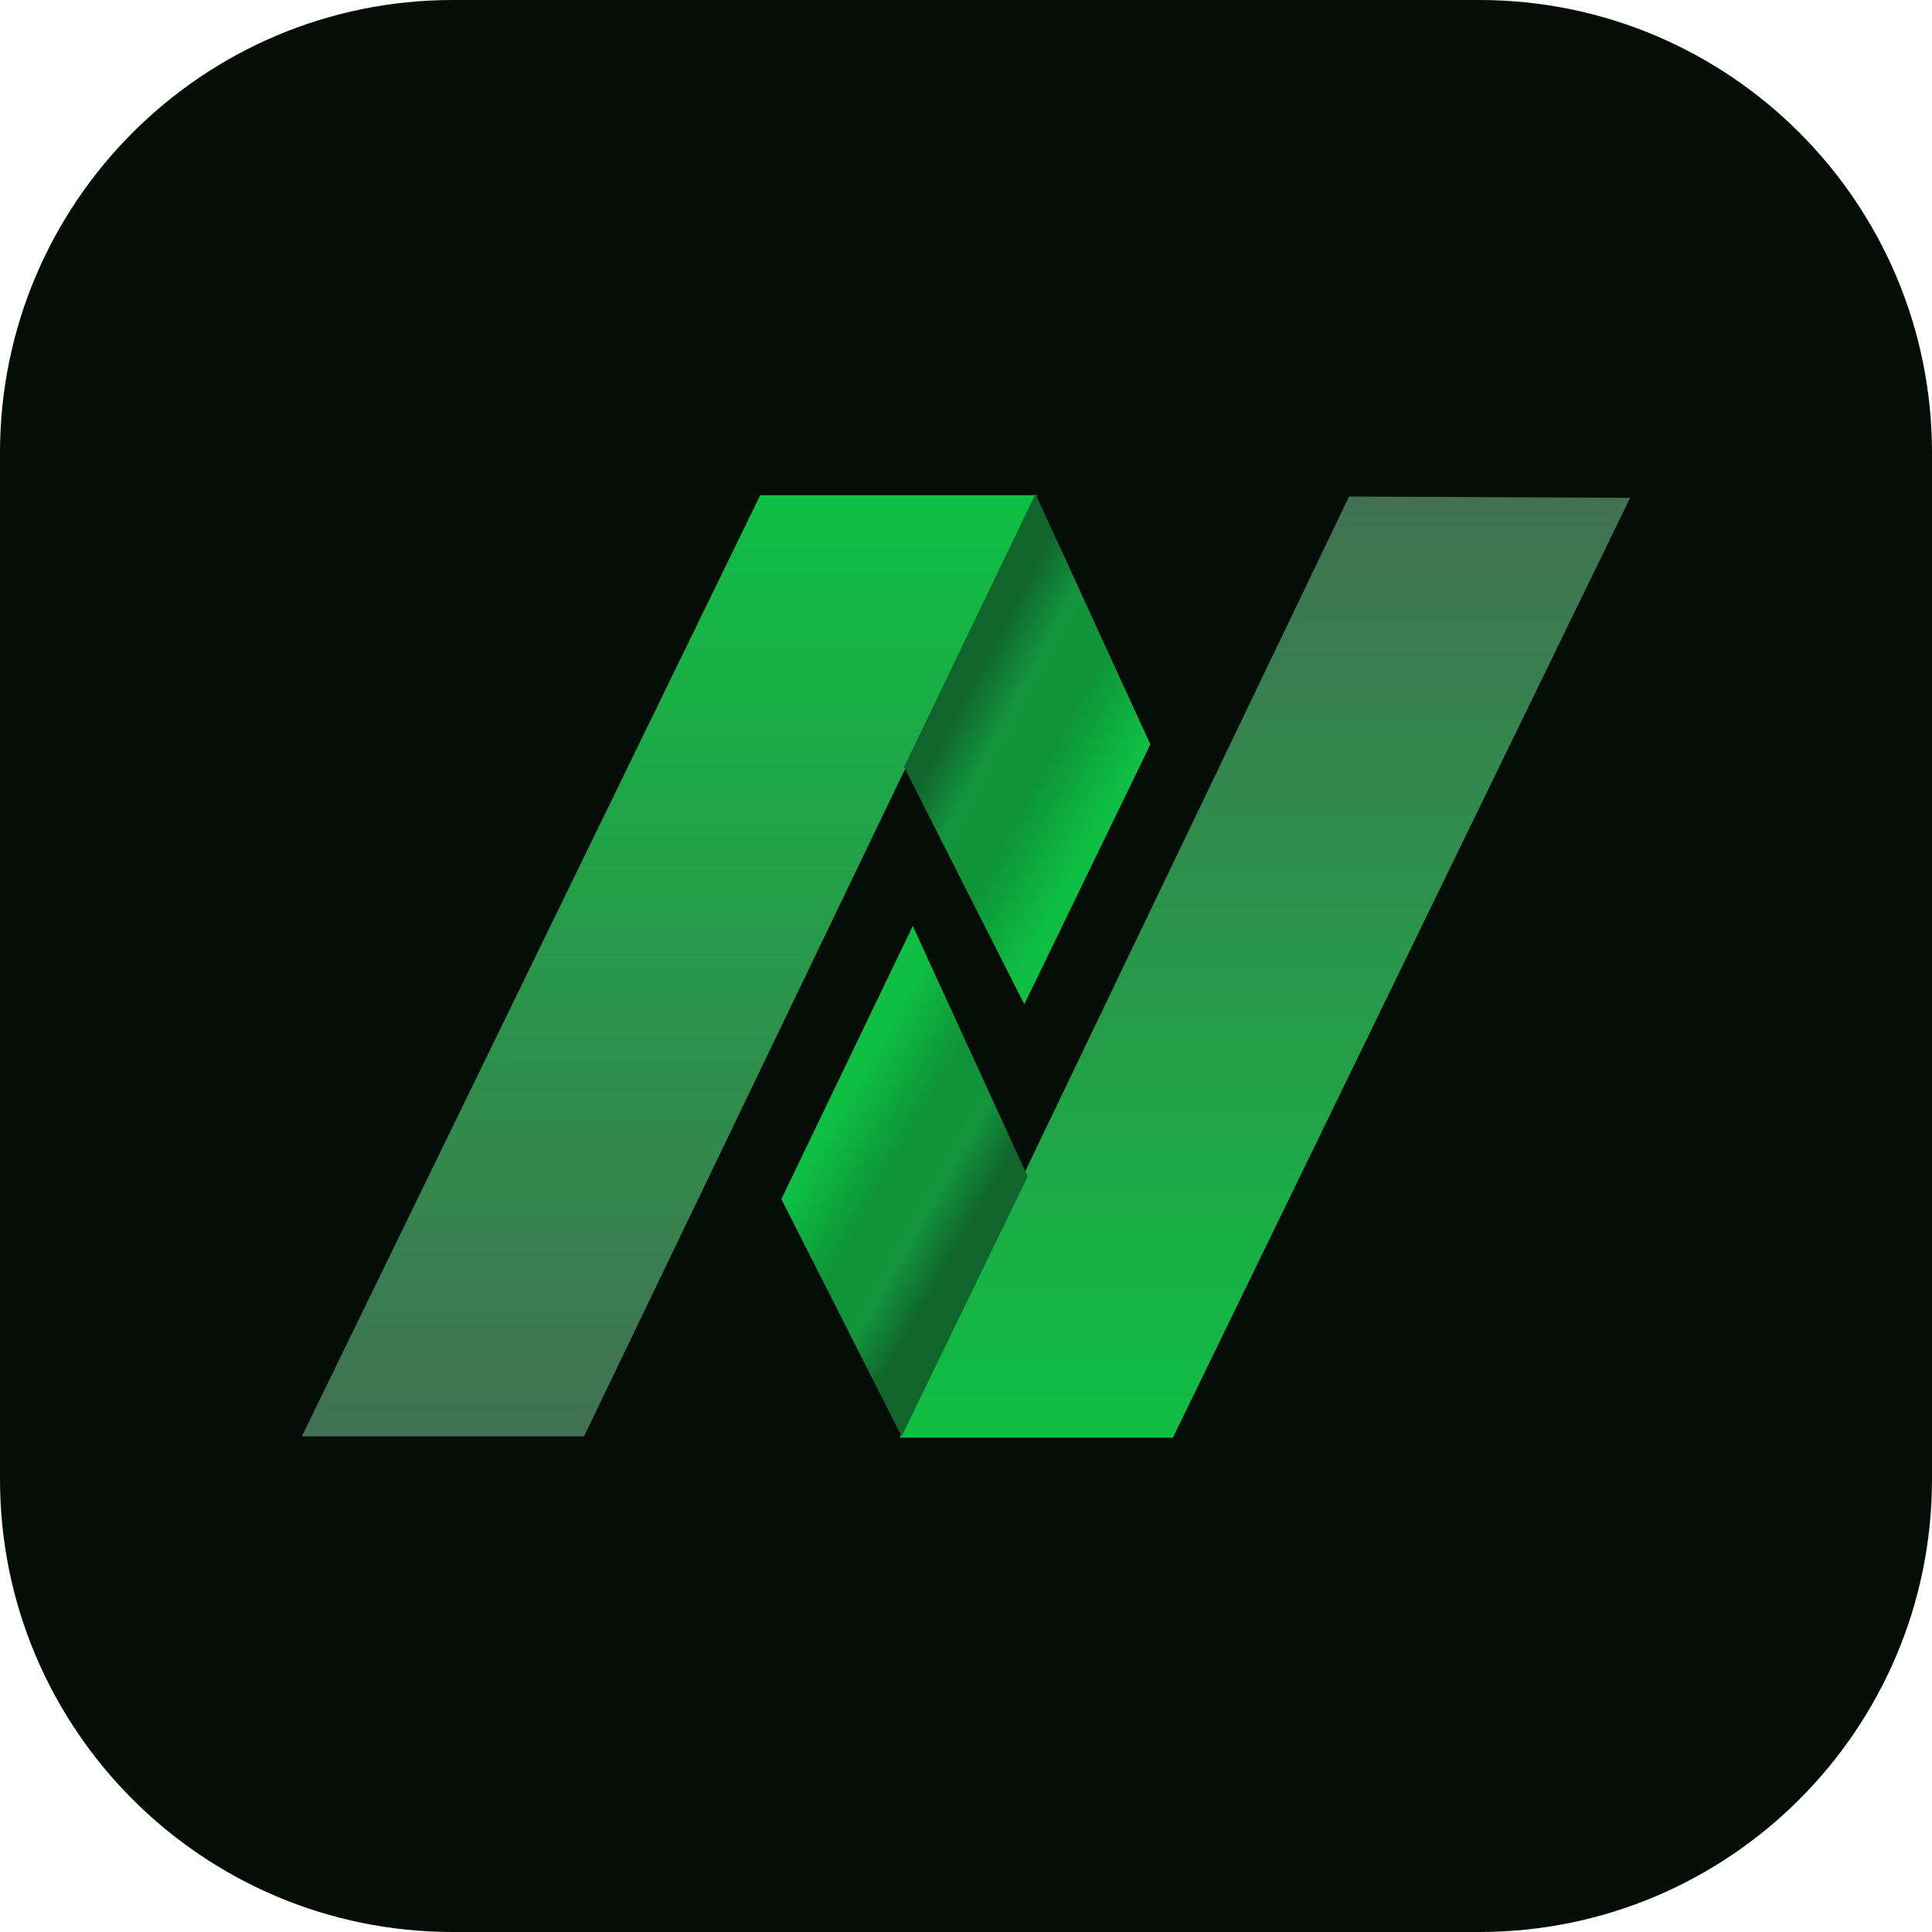
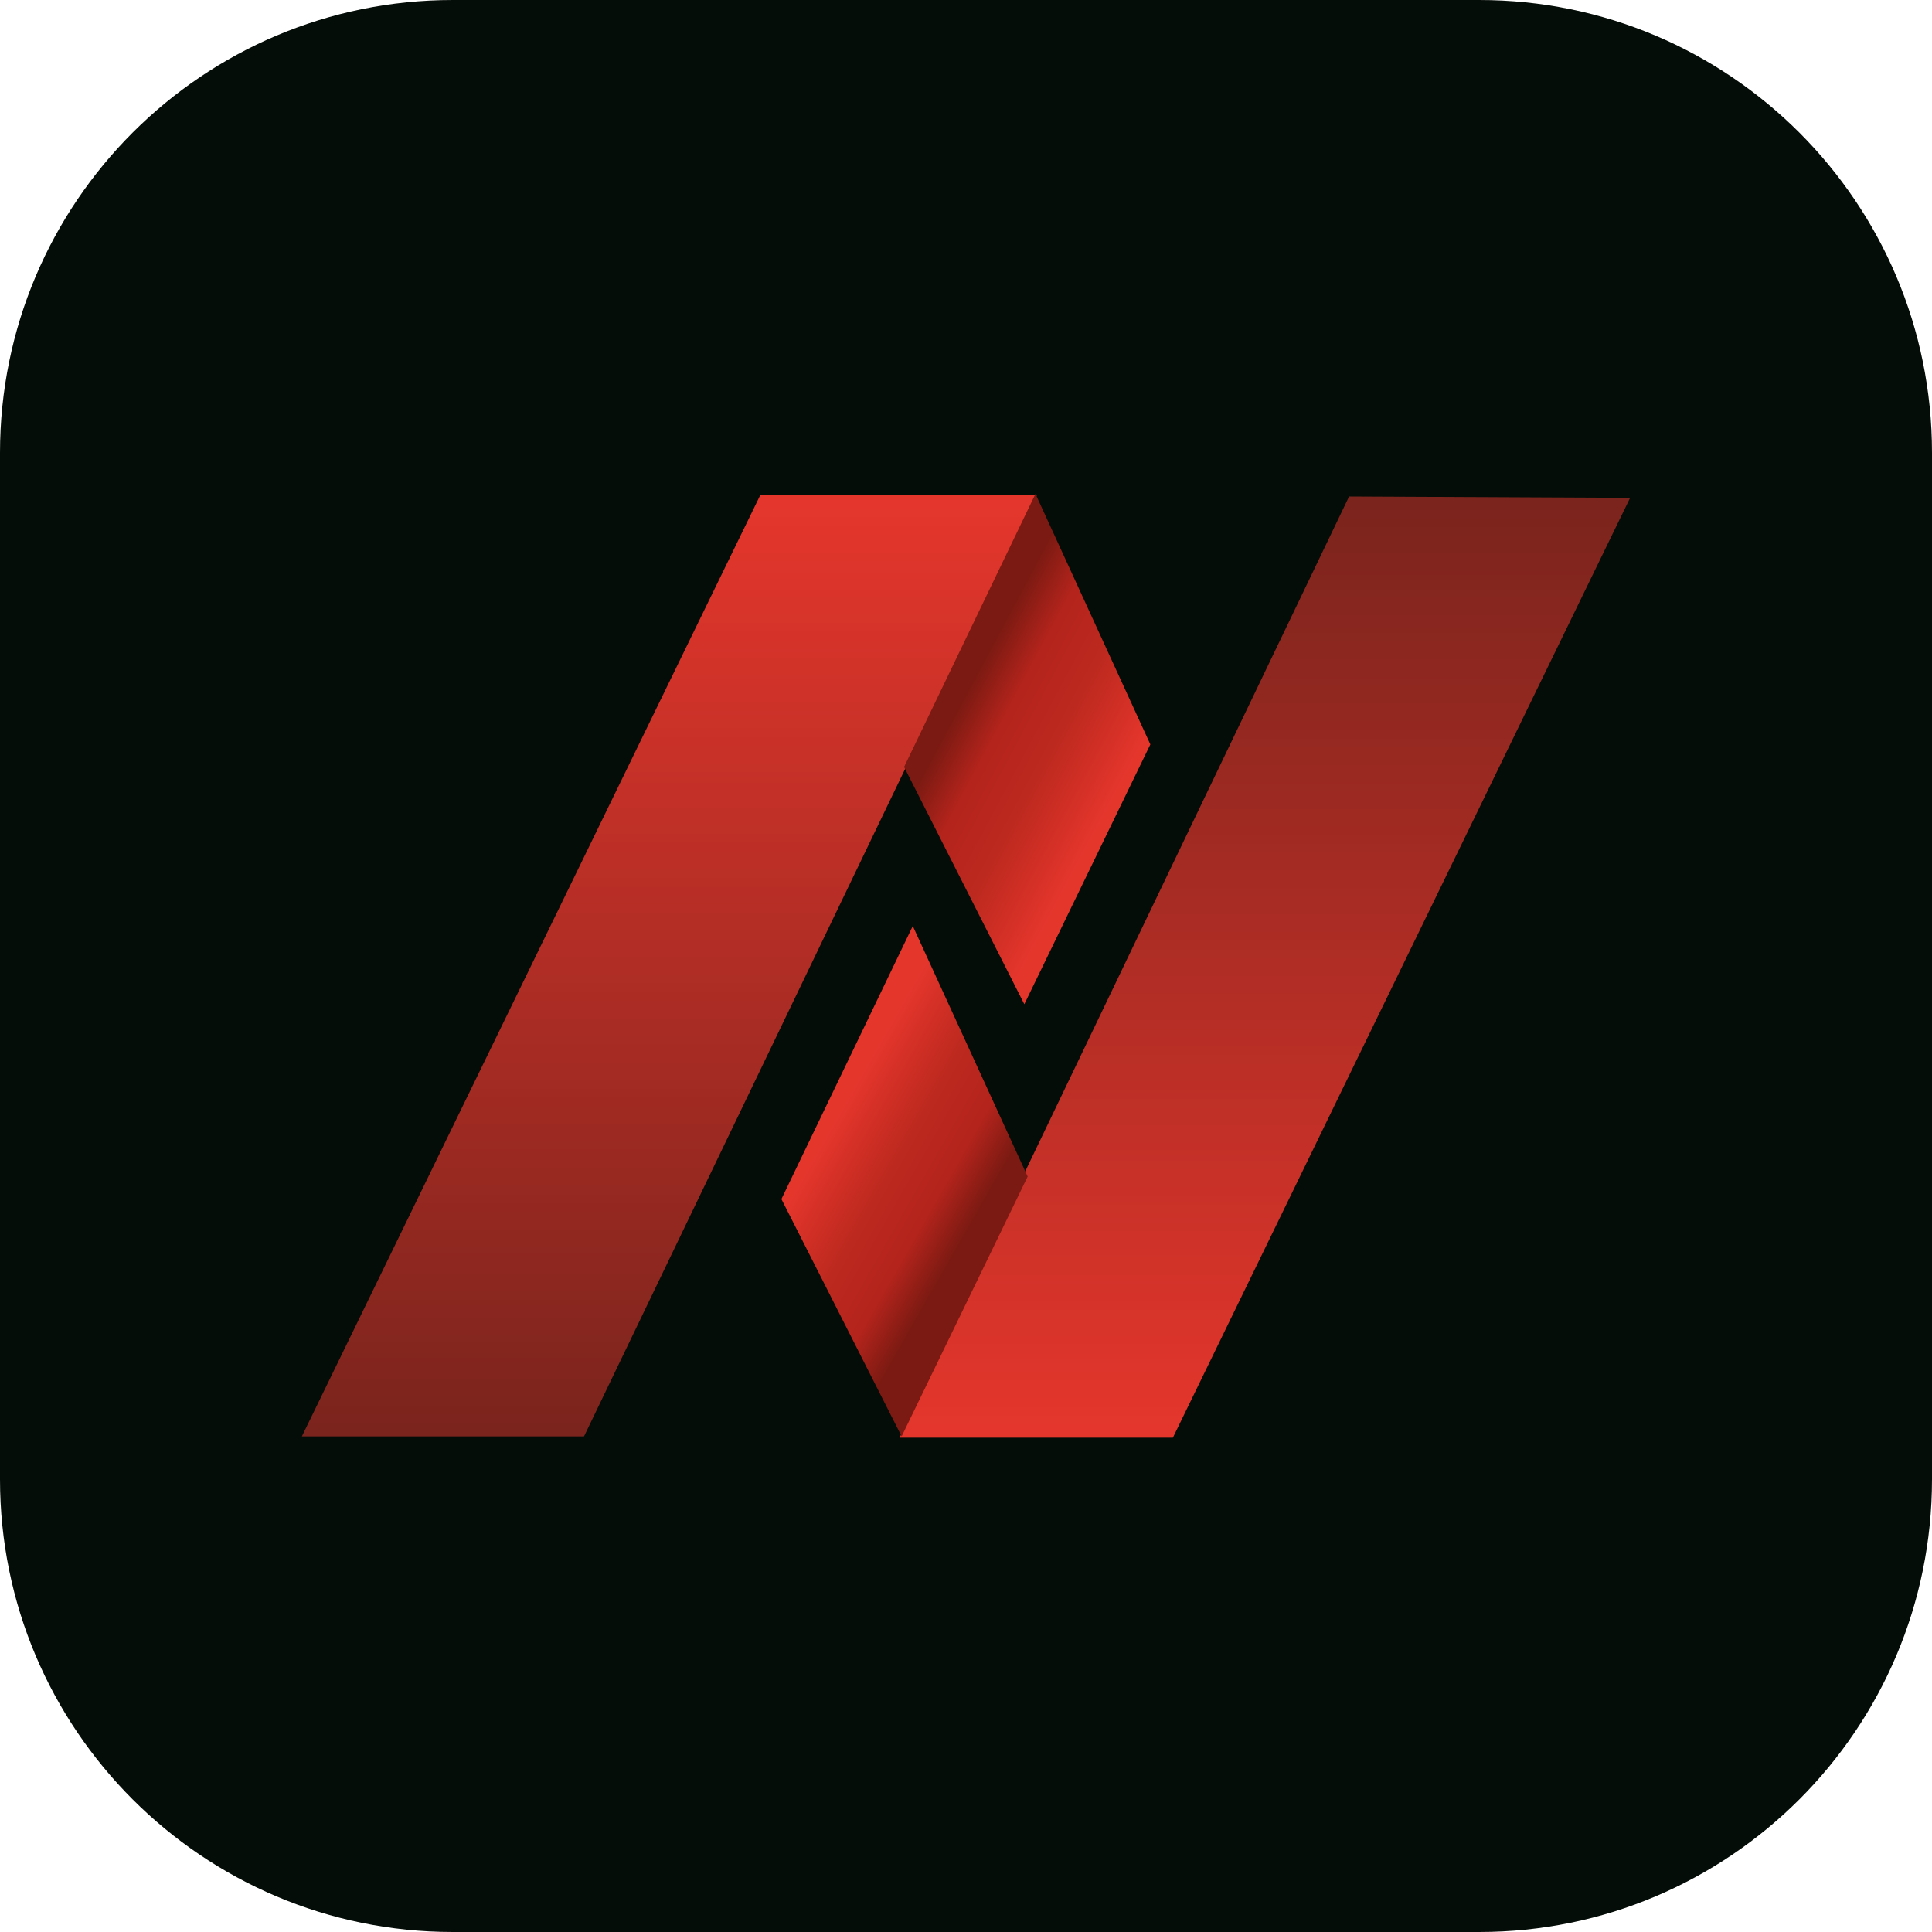
<svg xmlns="http://www.w3.org/2000/svg" width="64" height="64" viewBox="0 0 64 64" fill="none">
  <rect width="64" height="64" rx="15" fill="#050D08" />
  <g transform="translate(10 16.36) scale(0.058047) translate(-161 -271)">
    <g id="Finalized">
      <g id="Frame 1">
        <g id="Group 3">
          <g id="Group 1">
            <g id="Vector 6">
              <path d="M919 273.269L658.059 809.619H502.131L575.322 654.455L758.617 272.513L919 273.269Z" fill="url(#paint0_linear_0_1)" />
            </g>
            <path id="Vector 9" d="M575.191 660.591L509.638 517.614L434.667 673.451L503.274 808.862L539.233 734.726L575.191 660.591Z" fill="url(#paint1_linear_0_1)" />
          </g>
          <g id="Group 2">
            <path id="Vector 7" d="M422.577 271.756L161 808.862H241.51H322.02L505.444 427.592L580.415 271.756H422.577Z" fill="url(#paint2_linear_0_1)" />
            <path id="Vector 9_2" d="M645.204 413.976L579.651 271L504.68 426.837L573.286 562.248L609.245 488.112L645.204 413.976Z" fill="url(#paint3_linear_0_1)" />
          </g>
        </g>
      </g>
    </g>
  </g>
  <defs>
    <linearGradient id="paint0_linear_0_1" x1="709.929" y1="272.513" x2="709.929" y2="809.619" gradientUnits="userSpaceOnUse">
-       <stop stop-color="#427052" />
-       <stop offset="1" stop-color="#0EBF43" />
+       <stop stop-color="#7a241d" />
+       <stop offset="1" stop-color="#e5362c" />
    </linearGradient>
    <linearGradient id="paint1_linear_0_1" x1="476.036" y1="609.149" x2="560.844" y2="657.502" gradientUnits="userSpaceOnUse">
-       <stop stop-color="#0EBF43" />
-       <stop offset="0.438" stop-color="#0F9A3A" stop-opacity="0.95" />
-       <stop offset="0.74" stop-color="#13933D" />
-       <stop offset="1" stop-color="#10652C" />
+       <stop stop-color="#e5362c" />
+       <stop offset="0.438" stop-color="#c62a20" stop-opacity="0.95" />
+       <stop offset="0.74" stop-color="#b4241c" />
+       <stop offset="1" stop-color="#7a1a12" />
    </linearGradient>
    <linearGradient id="paint2_linear_0_1" x1="370.707" y1="271.756" x2="370.707" y2="808.862" gradientUnits="userSpaceOnUse">
-       <stop stop-color="#0EBF43" />
-       <stop offset="1" stop-color="#427052" />
+       <stop stop-color="#e5362c" />
+       <stop offset="1" stop-color="#7a241d" />
    </linearGradient>
    <linearGradient id="paint3_linear_0_1" x1="548.594" y1="367.83" x2="639.584" y2="416.332" gradientUnits="userSpaceOnUse">
-       <stop stop-color="#10652C" />
-       <stop offset="0.26" stop-color="#13933D" />
-       <stop offset="0.562" stop-color="#0F9A3A" stop-opacity="0.95" />
-       <stop offset="1" stop-color="#0EBF43" />
+       <stop stop-color="#7a1a12" />
+       <stop offset="0.26" stop-color="#b4241c" />
+       <stop offset="0.562" stop-color="#c62a20" stop-opacity="0.95" />
+       <stop offset="1" stop-color="#e5362c" />
    </linearGradient>
  </defs>
</svg>
